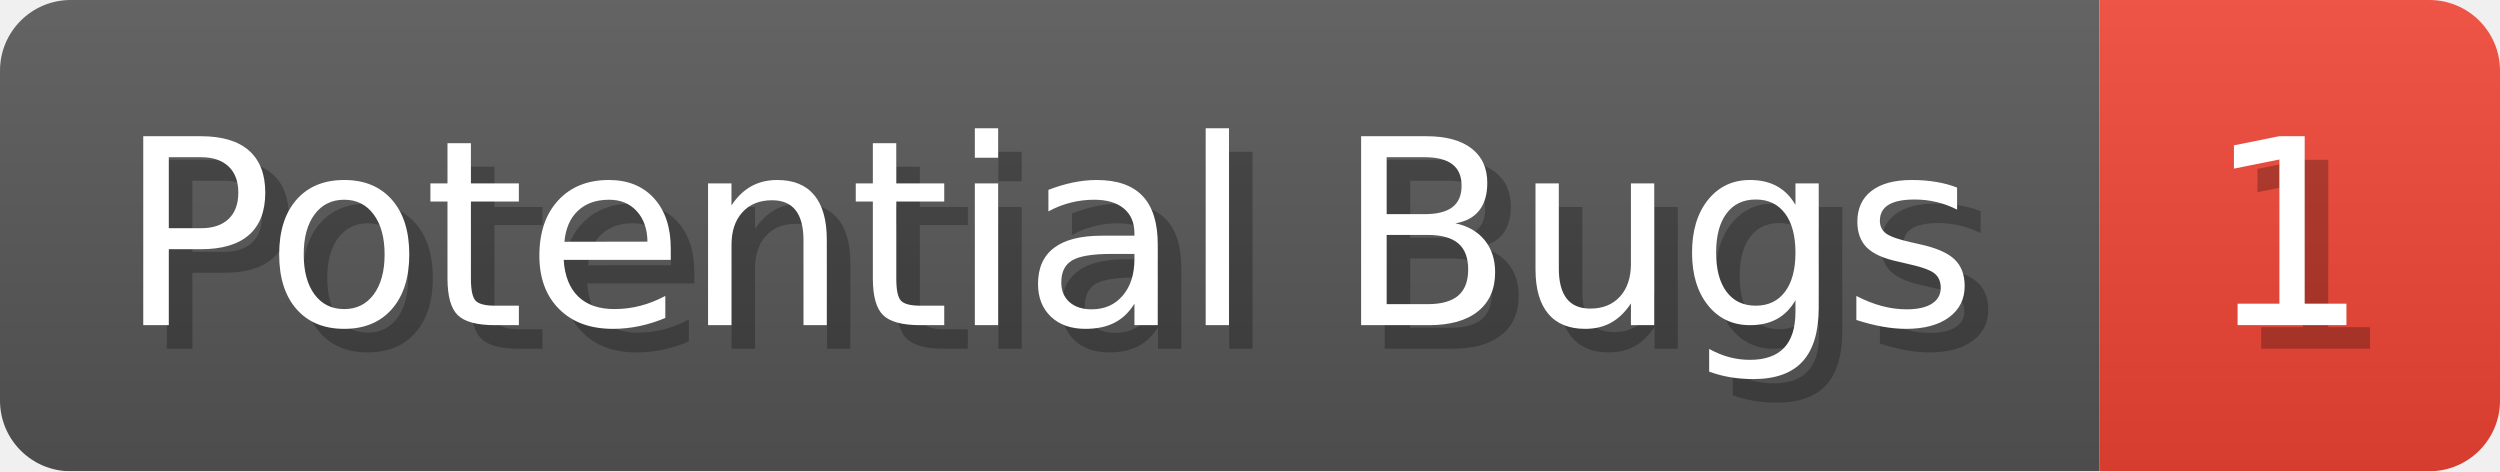
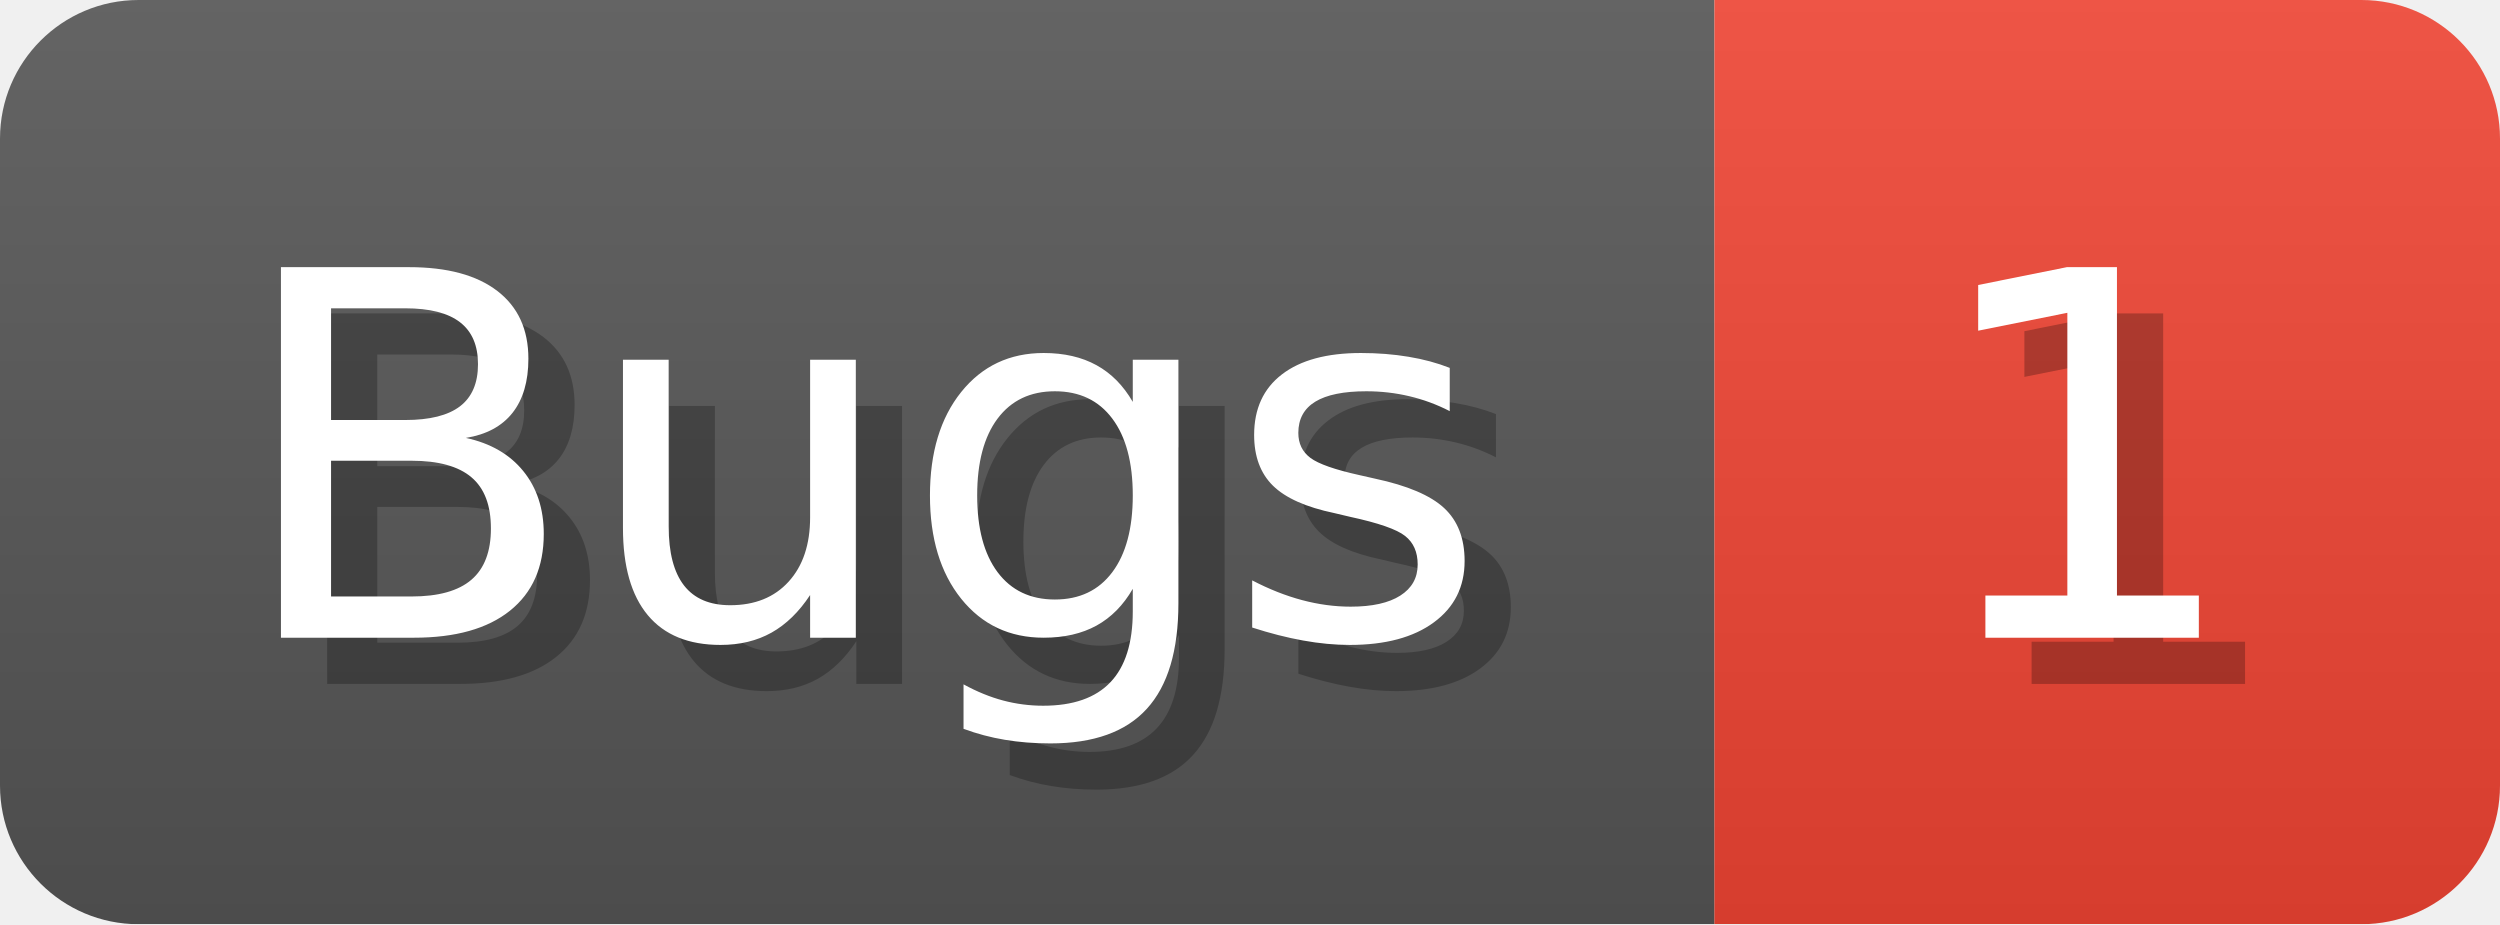
- <svg xmlns="http://www.w3.org/2000/svg" width="106.1" height="20" viewBox="0 0 1061 200" role="img" aria-label="Potential Bugs: 1">
+ <svg xmlns="http://www.w3.org/2000/svg" width="54.1" height="20" viewBox="0 0 541 200" role="img" aria-label="Bugs: 1">
  <linearGradient id="a" x2="0" y2="100%">
    <stop offset="0" stop-opacity=".1" stop-color="#EEE" />
    <stop offset="1" stop-opacity=".1" />
  </linearGradient>
  <mask id="m">
-     <rect width="1061" height="200" rx="30" fill="#FFF" />
+     <rect width="541" height="200" rx="30" fill="#FFF" />
  </mask>
  <g mask="url(#m)">
-     <rect width="891" height="200" fill="#555" />
-     <rect width="170" height="200" fill="#E43" x="891" />
-     <rect width="1061" height="200" fill="url(#a)" />
+     <rect width="371" height="200" fill="#555" />
+     <rect width="170" height="200" fill="#E43" x="371" />
+     <rect width="541" height="200" fill="url(#a)" />
  </g>
  <g aria-hidden="true" fill="#fff" text-anchor="start" font-family="Verdana,DejaVu Sans,sans-serif" font-size="110">
-     <text x="60" y="148" textLength="791" fill="#000" opacity="0.25">Potential Bugs</text>
-     <text x="50" y="138" textLength="791">Potential Bugs</text>
-     <text x="946" y="148" textLength="70" fill="#000" opacity="0.25">1</text>
-     <text x="936" y="138" textLength="70">1</text>
+     <text x="60" y="148" textLength="271" fill="#000" opacity="0.25">Bugs</text>
+     <text x="50" y="138" textLength="271">Bugs</text>
+     <text x="426" y="148" textLength="70" fill="#000" opacity="0.25">1</text>
+     <text x="416" y="138" textLength="70">1</text>
  </g>
</svg>
